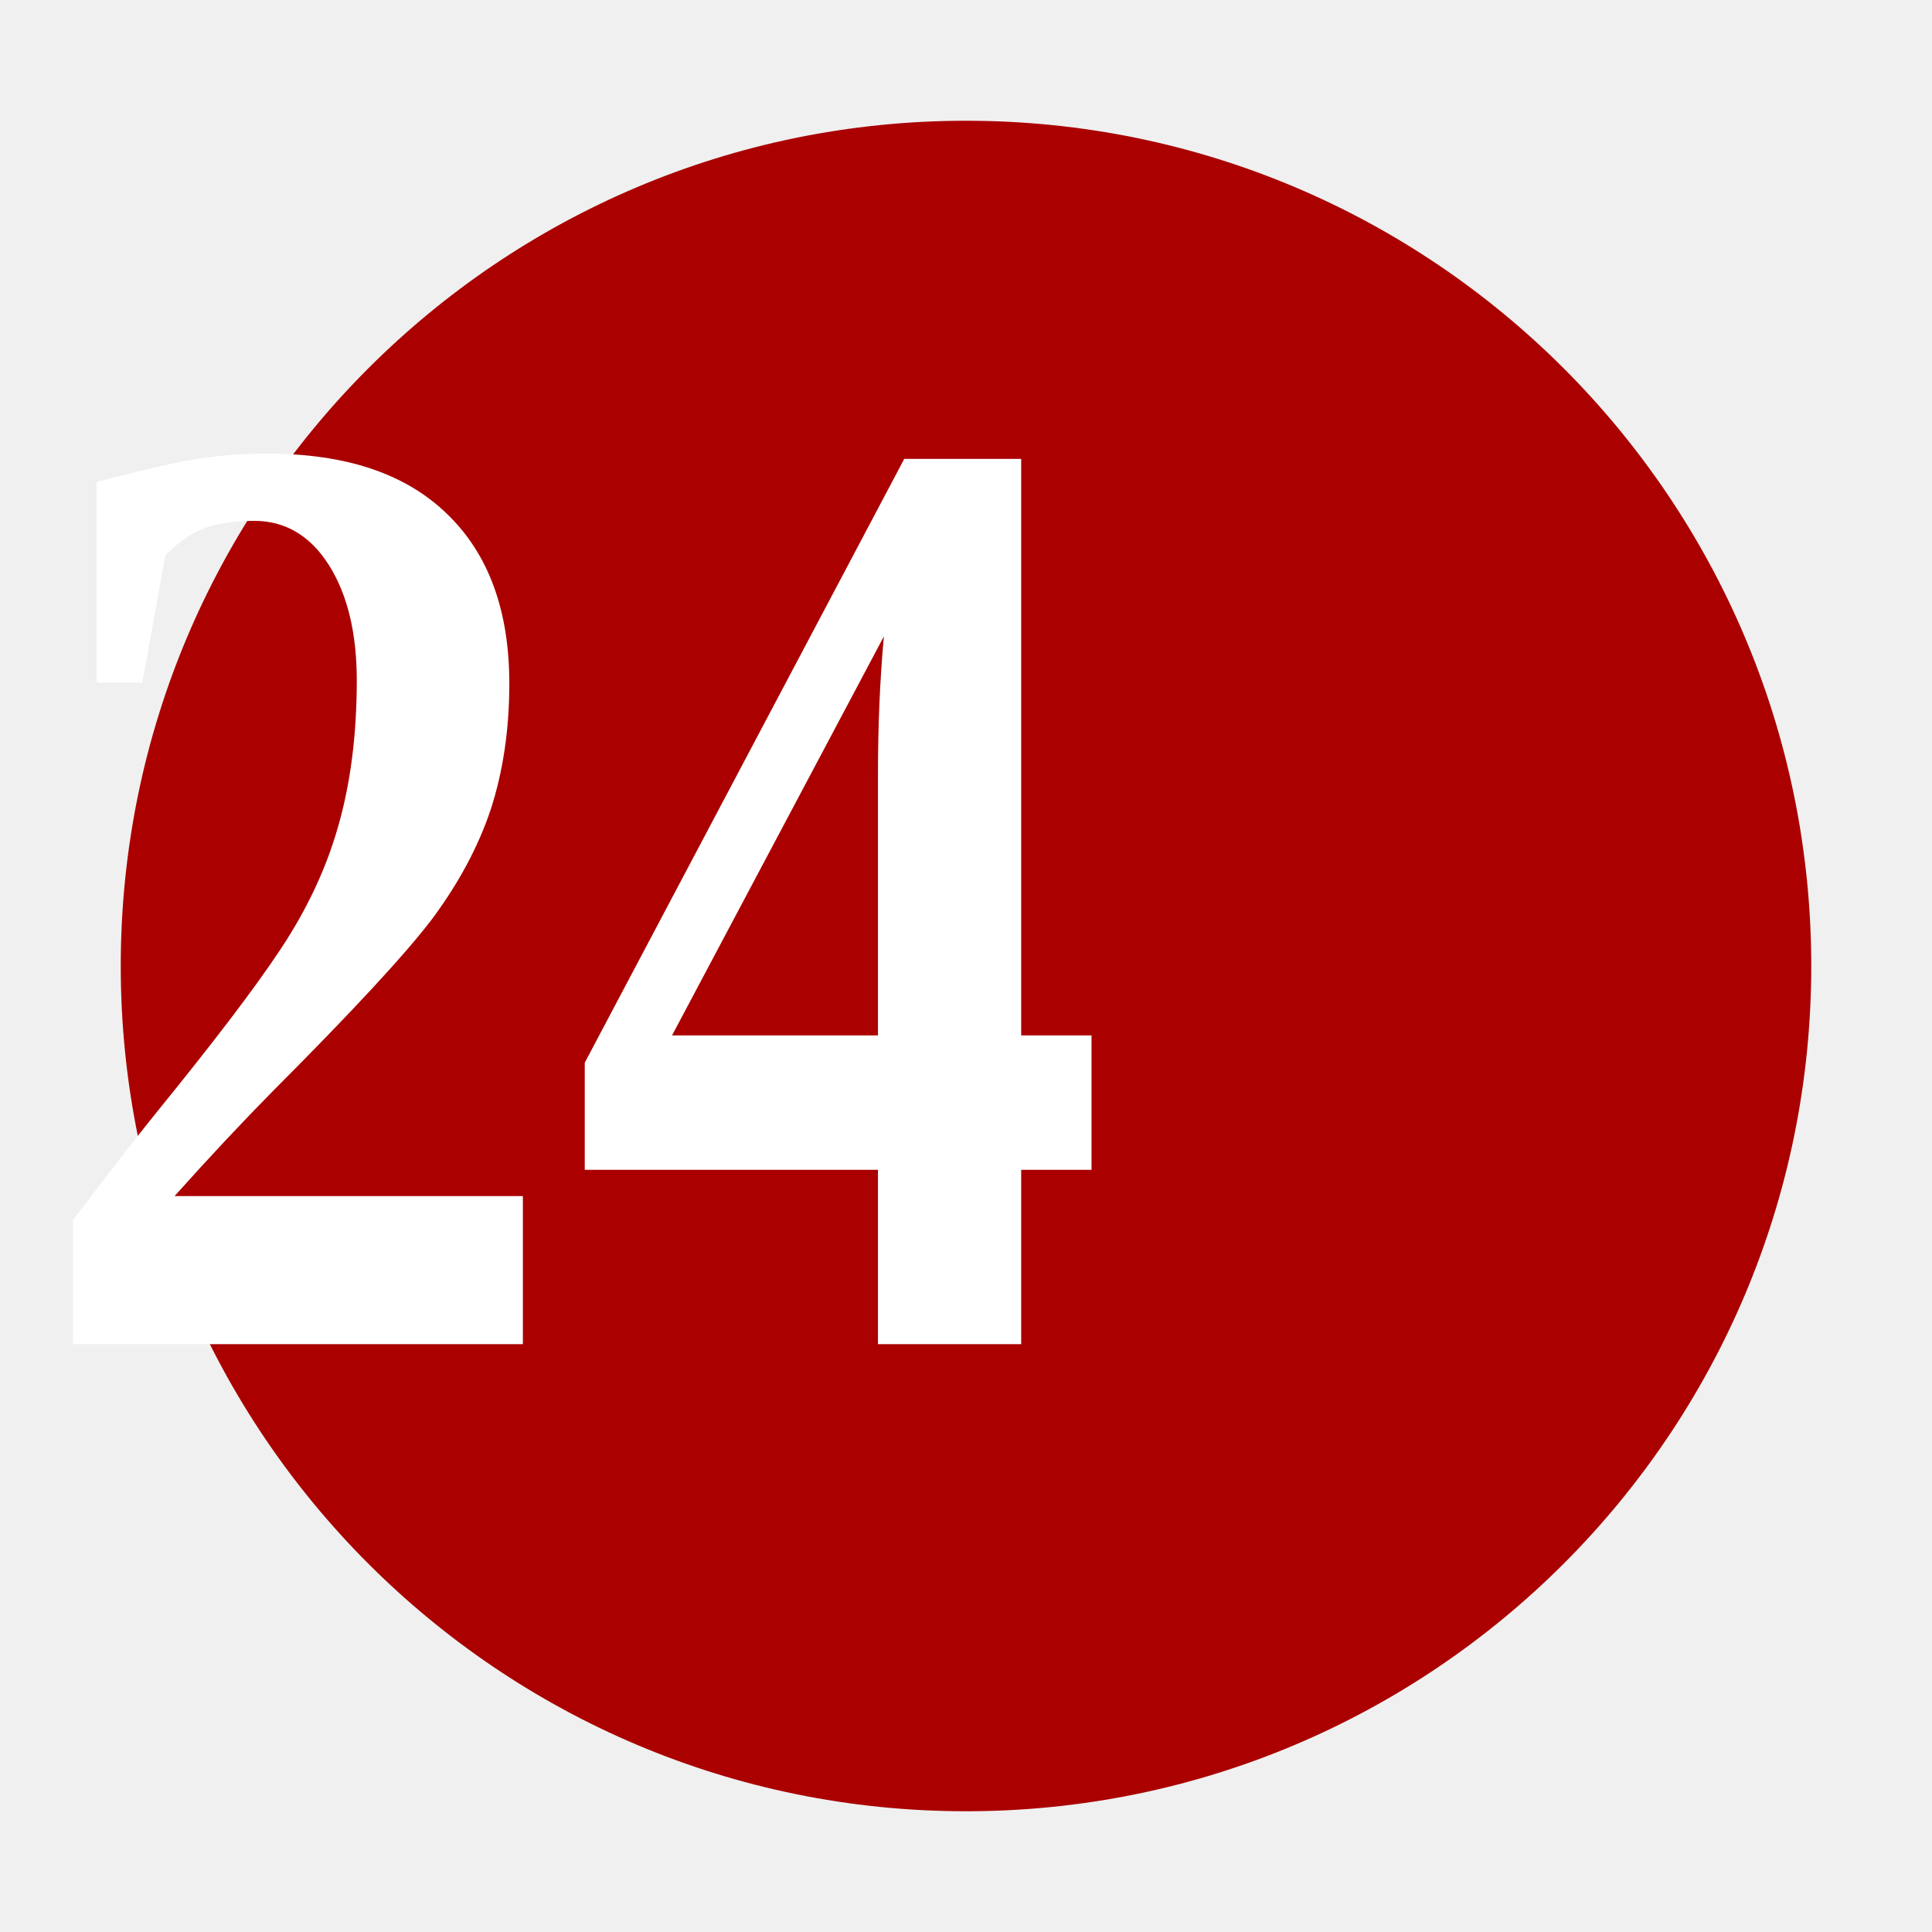
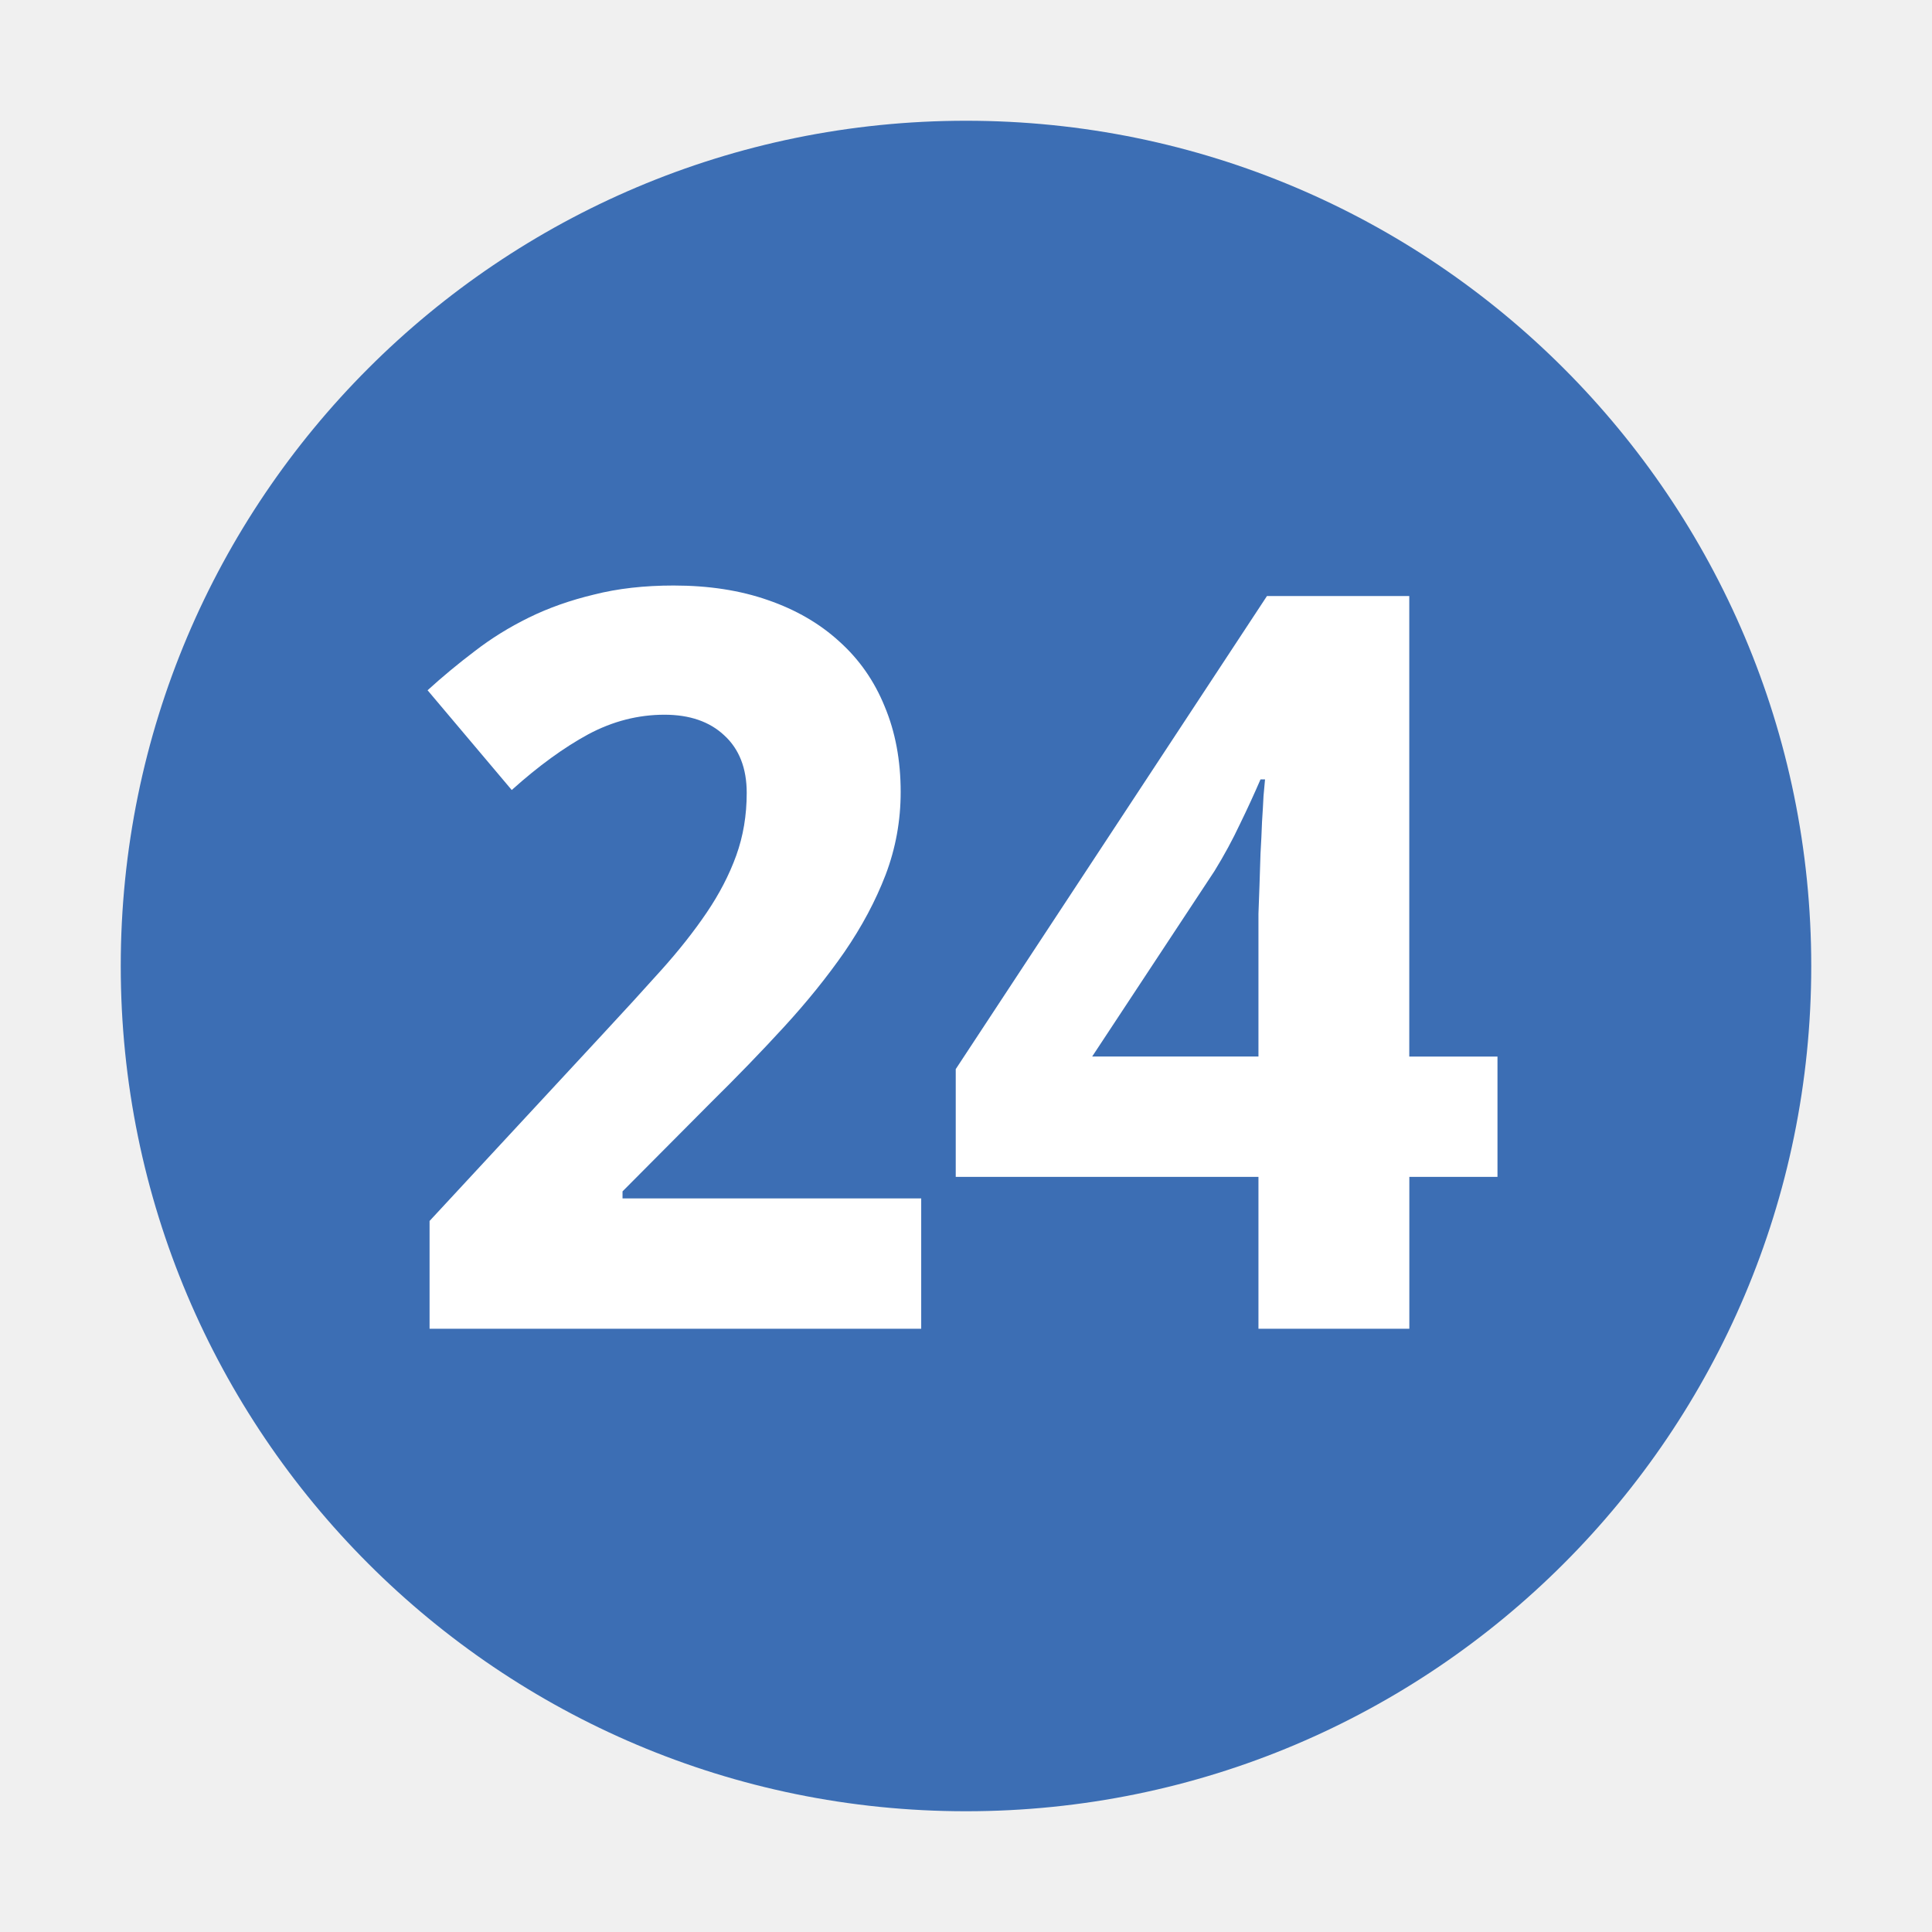
- <svg xmlns="http://www.w3.org/2000/svg" version="1.0" width="32" height="32" id="svg24">
-   <defs id="defs24" />
-   <circle cx="16" cy="16" r="14" id="circle" style="fill:#aa0000" />
-   <text x="16" y="16" transform="scale(0.898338,1.113167)" id="text24" xml:space="preserve" style="font-size:20px;font-style:normal;font-variant:normal;font-weight:bold;font-stretch:normal;text-align:center;line-height:125%;writing-mode:lr-tb;text-anchor:middle;fill:#ffffff;fill-opacity:1;stroke:none;font-family:Liberation Serif;">
-     <tspan x="18" y="20" id="tspan24">24</tspan>
-   </text>
+ <svg xmlns="http://www.w3.org/2000/svg" version="1.0" width="32" height="32" id="svg2">
+   <defs id="defs15" />
+   <circle cx="16" cy="16" r="14" id="circle" style="fill:#3c6eb4" />
+   <g id="text2820" style="font-size:10px;font-style:normal;font-variant:normal;font-weight:normal;font-stretch:normal;text-align:center;text-anchor:middle;fill:#ffffff;fill-opacity:1;stroke:none;font-family:Droid Sans;-inkscape-font-specification:Droid Sans">
+     <path d="m 15.258,22.008 -8.143,0 0,-1.785 2.855,-3.08 c 0.36,-0.387 0.686,-0.744 0.979,-1.071 0.293,-0.326 0.545,-0.645 0.755,-0.955 0.21,-0.31 0.374,-0.625 0.49,-0.946 0.116,-0.321 0.174,-0.667 0.174,-1.038 -6e-6,-0.409 -0.125,-0.728 -0.374,-0.955 -0.243,-0.227 -0.573,-0.34 -0.988,-0.34 -0.437,10e-6 -0.858,0.108 -1.262,0.324 C 9.342,12.38 8.919,12.687 8.476,13.085 L 7.082,11.433 C 7.331,11.206 7.591,10.991 7.862,10.786 8.133,10.576 8.432,10.39 8.758,10.23 9.085,10.069 9.445,9.942 9.838,9.848 10.23,9.748 10.67,9.698 11.157,9.698 c 0.581,1.23e-5 1.101,0.08 1.561,0.241 0.465,0.16 0.861,0.39 1.187,0.689 0.326,0.293 0.576,0.65 0.747,1.071 0.177,0.421 0.266,0.894 0.266,1.419 -8e-6,0.476 -0.083,0.932 -0.249,1.37 -0.166,0.432 -0.393,0.858 -0.681,1.278 -0.288,0.415 -0.623,0.83 -1.004,1.245 -0.376,0.41 -0.78,0.827 -1.212,1.253 l -1.461,1.469 0,0.116 4.947,0 0,2.158" id="path2818" style="font-size:17px;font-weight:bold;fill:#ffffff;-inkscape-font-specification:Bitstream Vera Sans Bold" />
+     <path d="m 24.804,19.493 -1.461,0 0,2.515 -2.499,0 0,-2.515 -5.014,0 0,-1.785 5.155,-7.836 2.357,0 0,7.628 1.461,0 0,1.992 m -3.959,-1.992 0,-2.059 c -5e-6,-0.072 -5e-6,-0.174 0,-0.307 0.005,-0.138 0.011,-0.293 0.017,-0.465 0.005,-0.172 0.011,-0.349 0.017,-0.531 0.011,-0.183 0.019,-0.357 0.025,-0.523 0.011,-0.166 0.019,-0.31 0.025,-0.432 0.011,-0.127 0.019,-0.219 0.025,-0.274 l -0.075,0 c -0.1,0.232 -0.213,0.479 -0.34,0.739 -0.122,0.26 -0.263,0.52 -0.423,0.78 l -2.025,3.071 2.756,0" id="path2820" style="font-size:17px;font-weight:bold;fill:#ffffff;-inkscape-font-specification:Bitstream Vera Sans Bold" />
+   </g>
</svg>
